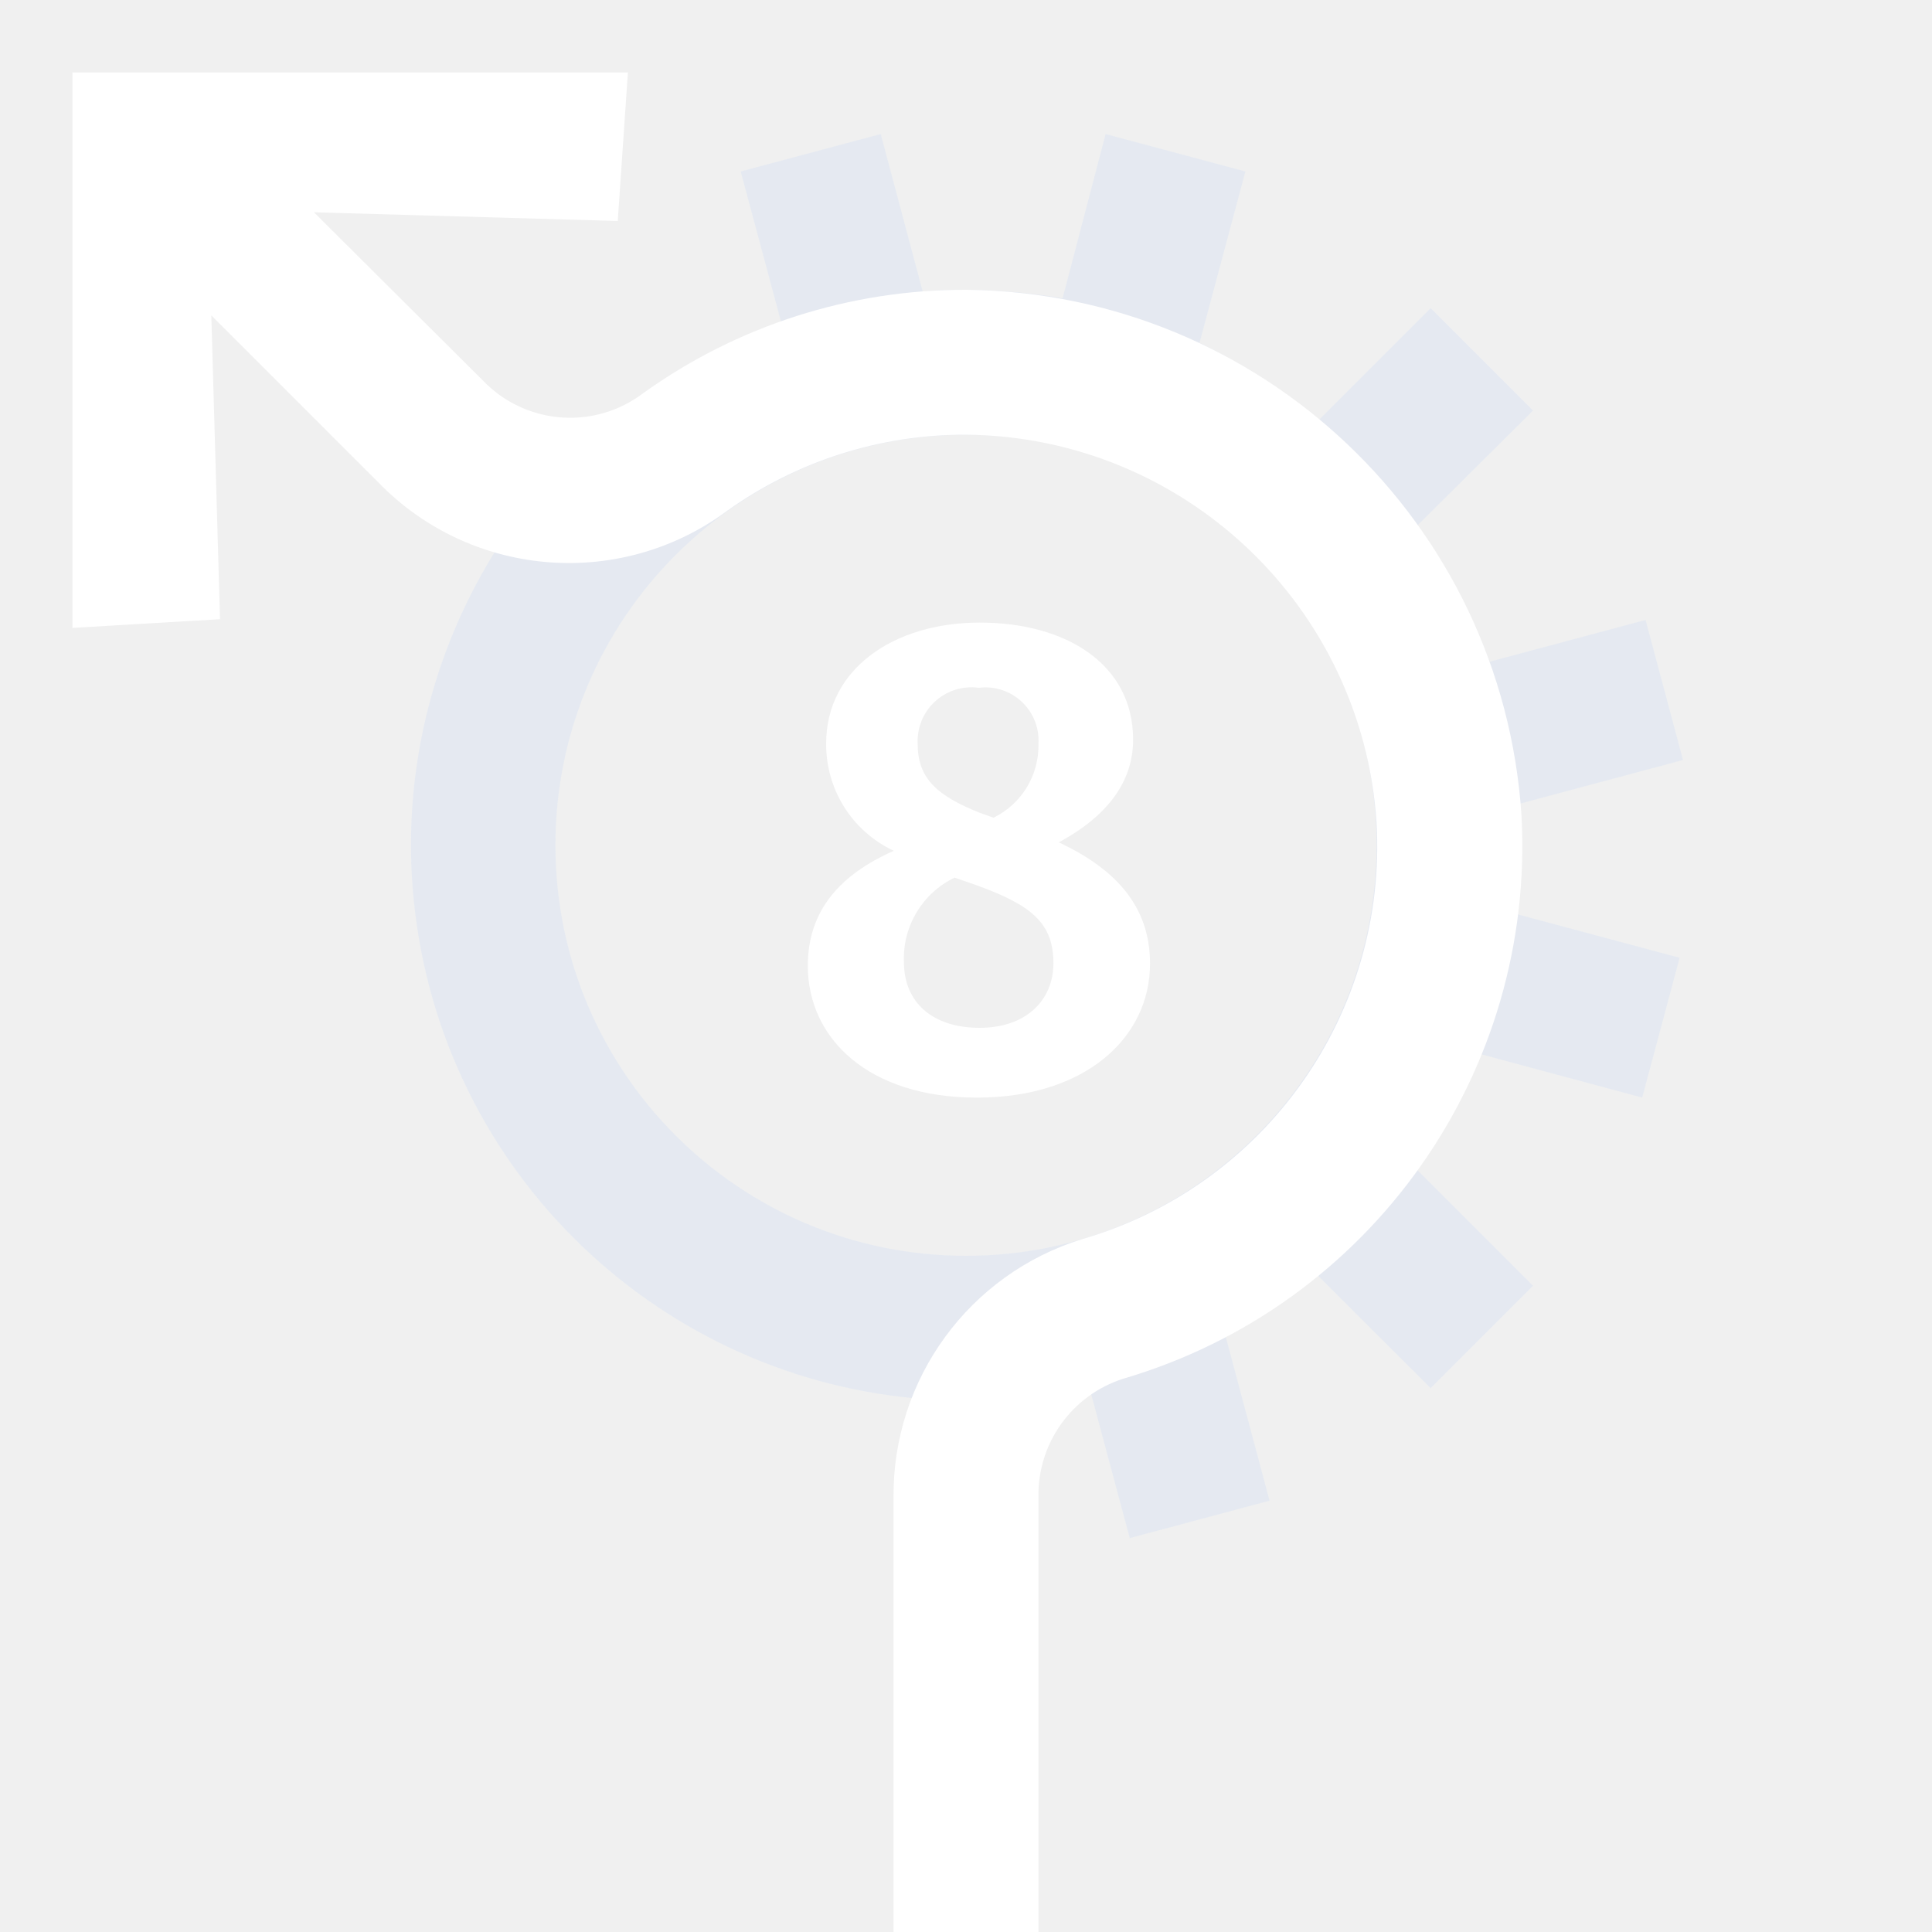
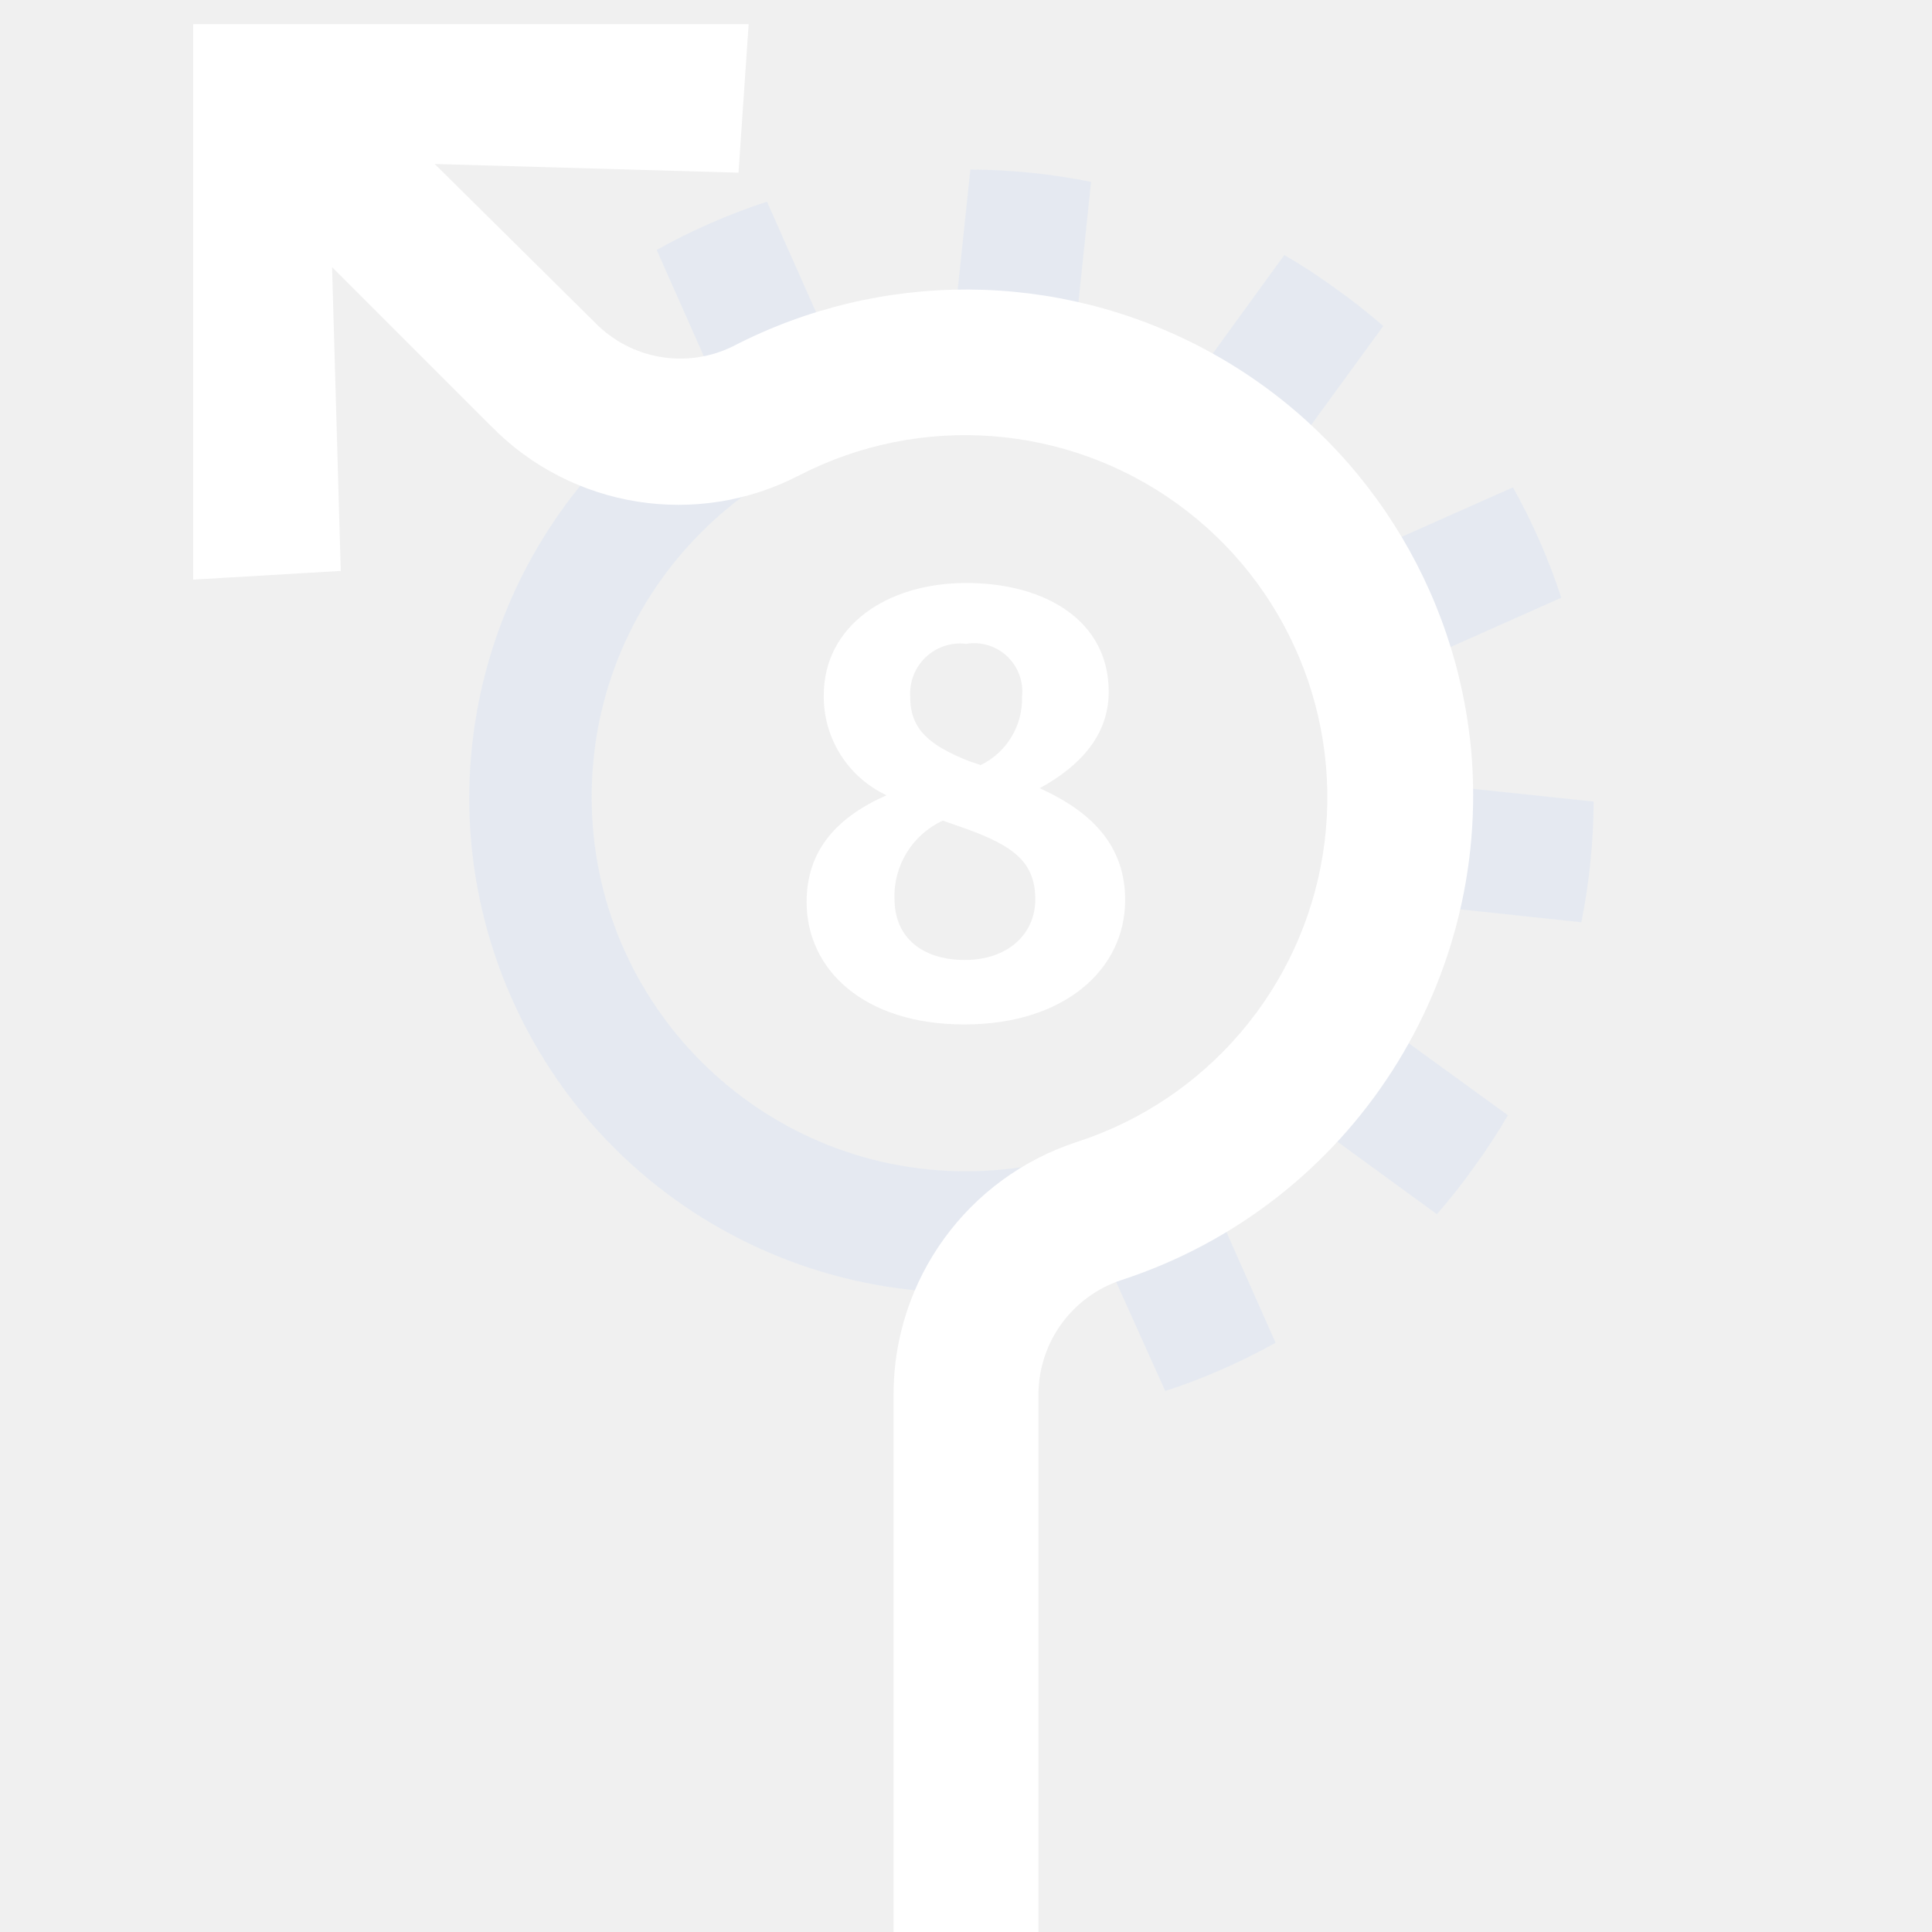
<svg xmlns="http://www.w3.org/2000/svg" viewBox="0 0 80 80">
-   <path d="M63,35c0-.58,0-1.15-.07-1.72l6.76-1.81-1.55-5.8L61.68,27.4a24.43,24.43,0,0,0-3-5.63L63.48,17l-4.24-4.24-4.62,4.62a24.87,24.87,0,0,0-4.95-3.18l1.9-7.1L45.78,5.55,44,12.35A25.56,25.56,0,0,0,40,12c-.6,0-1.2,0-1.79.08L36.47,5.55,30.67,7.1l1.67,6.22A23,23,0,0,0,40,58a22.59,22.59,0,0,0,5.1-.58l1.68,6.27,5.79-1.55-1.82-6.81a23.25,23.25,0,0,0,3.8-2.53l4.69,4.68,4.24-4.24-4.82-4.82a23.36,23.36,0,0,0,2.65-4.77L68,45.45l1.55-5.79-6.75-1.81A24.5,24.5,0,0,0,63,35ZM23,35A17,17,0,1,1,40,52,17,17,0,0,1,23,35Z" style="fill:#d1def4;opacity:0.35" />
-   <path d="M47.62,39.9c0,3.08-2.69,5.55-7.17,5.55s-7-2.44-7-5.46c0-2.3,1.35-3.78,3.56-4.76a4.86,4.86,0,0,1-2.8-4.45c0-3.08,2.8-5,6.36-5s6.35,1.71,6.35,4.85c0,1.68-1,3.13-3.08,4.25C46.39,36.07,47.62,37.69,47.62,39.9Zm-4,0c0-1.66-.87-2.41-3.2-3.25l-.89-.31a3.71,3.71,0,0,0-2.1,3.5c0,1.68,1.2,2.72,3.13,2.72S43.62,41.42,43.62,39.88ZM38,30.83c0,1.46.9,2.16,2.58,2.83l.56.2A3.32,3.32,0,0,0,43,30.8a2.2,2.2,0,0,0-2.47-2.32A2.23,2.23,0,0,0,38,30.83ZM63,33.74A23.29,23.29,0,0,0,40.06,12H40a22.83,22.83,0,0,0-13.38,4.29,5,5,0,0,1-6.47-.38L13,8.79l0,0,12.58.36L26,3H3V26l6.11-.36L8.75,13.06l0,0,7.12,7.12a11,11,0,0,0,14.2,1A16.93,16.93,0,0,1,40,18h0A17.19,17.19,0,0,1,57,34.06,16.94,16.94,0,0,1,44.81,51.31,11.09,11.09,0,0,0,37,62V80h6V62a5.05,5.05,0,0,1,3.51-4.91A23,23,0,0,0,63,33.74Z" style="fill:#fff" />
+   <path d="M65.48,38.19a26,26,0,0,0,.51-5l-5.51-.58A20.08,20.08,0,0,0,59.6,27l5.05-2.25a25.83,25.83,0,0,0-2-4.57l-5.09,2.26A20.59,20.59,0,0,0,54,18l3.28-4.5a24.78,24.78,0,0,0-2-1.57,23.6,23.6,0,0,0-2.1-1.37l-3.26,4.49a20.36,20.36,0,0,0-5.32-2l.58-5.52a26,26,0,0,0-5-.51l-.58,5.51A20.08,20.08,0,0,0,34,13.4L31.76,8.35a25.83,25.83,0,0,0-4.57,2l2.26,5.09A20.48,20.48,0,0,0,46,52.6l2.25,5a25.83,25.83,0,0,0,4.57-2l-2.26-5.09A20.59,20.59,0,0,0,55,47l4.5,3.28a24.78,24.78,0,0,0,1.57-2,23.6,23.6,0,0,0,1.37-2.1l-4.49-3.26a20.36,20.36,0,0,0,2-5.32ZM40,48.5A15.5,15.5,0,1,1,55.5,33,15.51,15.51,0,0,1,40,48.5Z" style="fill:#d1def4;opacity:0.35" />
+   <path d="M46.59,37.27c0,2.86-2.5,5.15-6.66,5.15s-6.53-2.27-6.53-5.07c0-2.14,1.25-3.51,3.31-4.42a4.51,4.51,0,0,1-2.6-4.14c0-2.86,2.6-4.65,5.9-4.65s5.9,1.58,5.9,4.5c0,1.56-.88,2.91-2.86,4C45.44,33.71,46.59,35.21,46.59,37.27Zm-3.72,0c0-1.53-.81-2.23-3-3l-.83-.29a3.44,3.44,0,0,0-2,3.25c0,1.56,1.12,2.52,2.91,2.52S42.87,38.67,42.87,37.24Zm-5.18-8.4c0,1.36.84,2,2.39,2.63l.53.18a3.05,3.05,0,0,0,1.71-2.83A2,2,0,0,0,40,26.66,2.07,2.07,0,0,0,37.69,28.84Zm23.18,1.75A21,21,0,0,0,30.33,14.35a4.93,4.93,0,0,1-5.7-1L18,6.79l0,0,12.58.36L31,1H8V24l6.11-.36-.36-12.58,0,0,6.6,6.6A10.86,10.86,0,0,0,33.1,19.68a15,15,0,1,1,11.51,27.6A11,11,0,0,0,37,57.74V80h6V57.74A5,5,0,0,1,46.45,53,21.12,21.12,0,0,0,60.87,30.59Z" style="fill:#fff" />
</svg>
